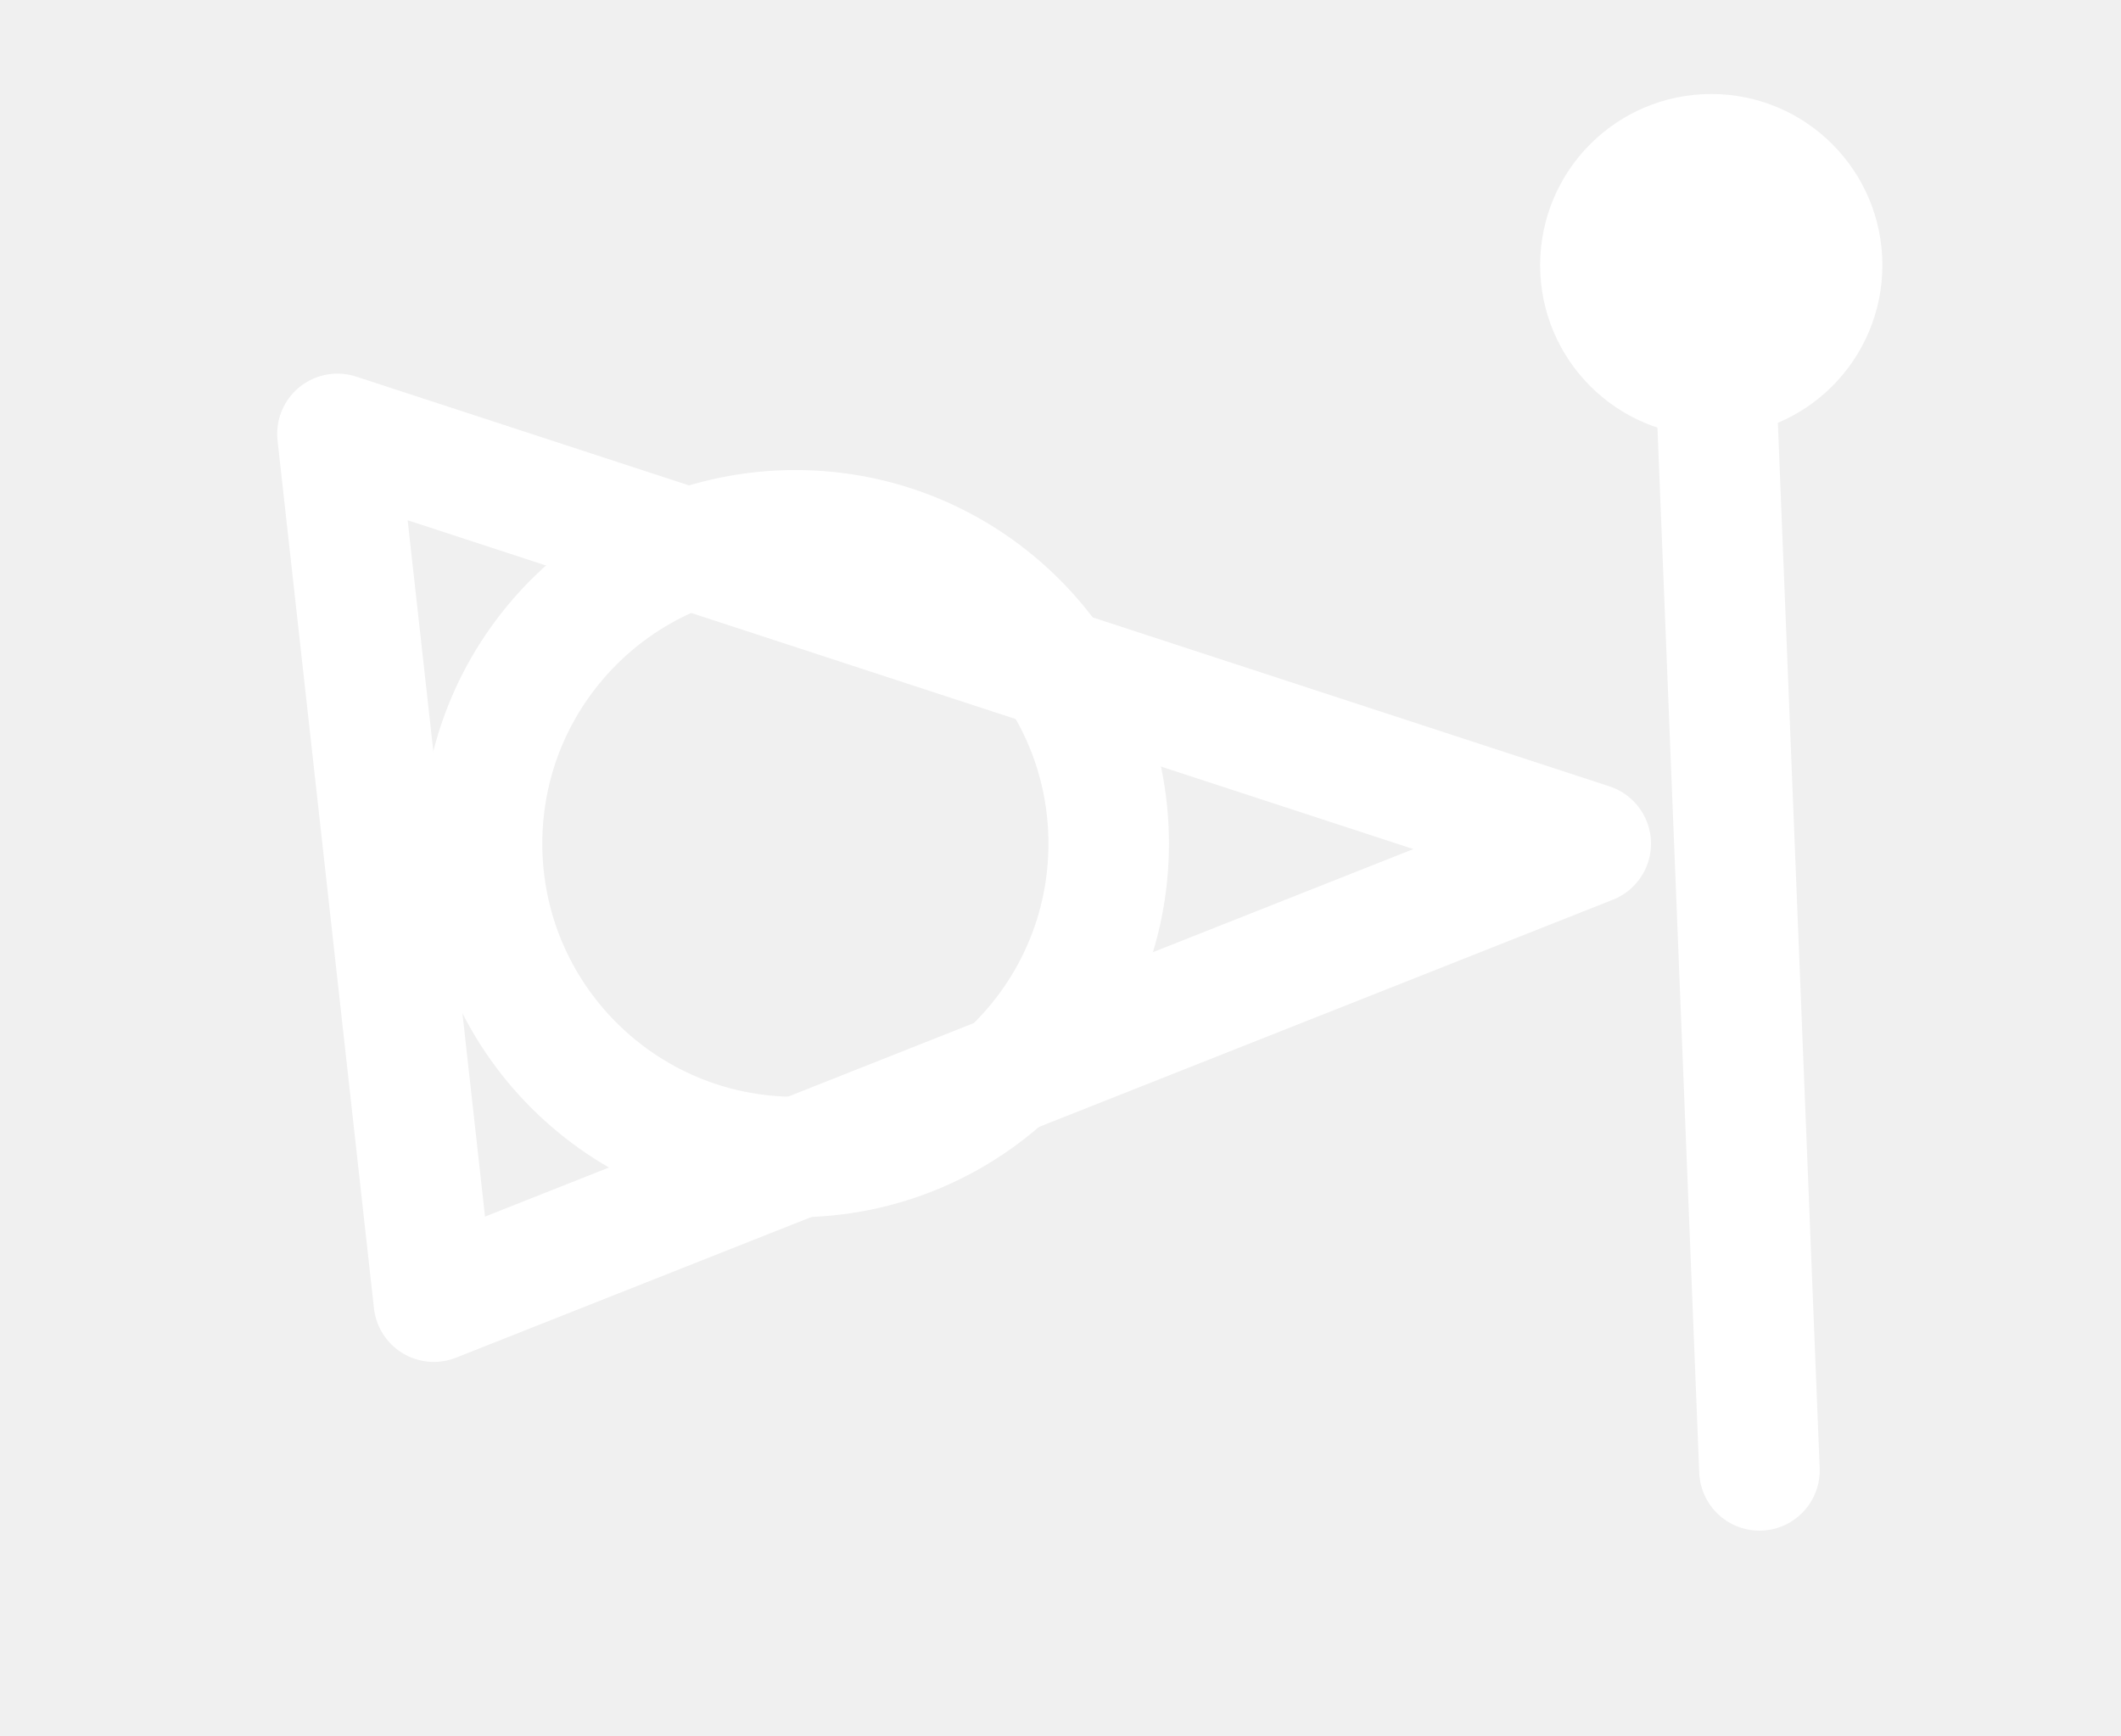
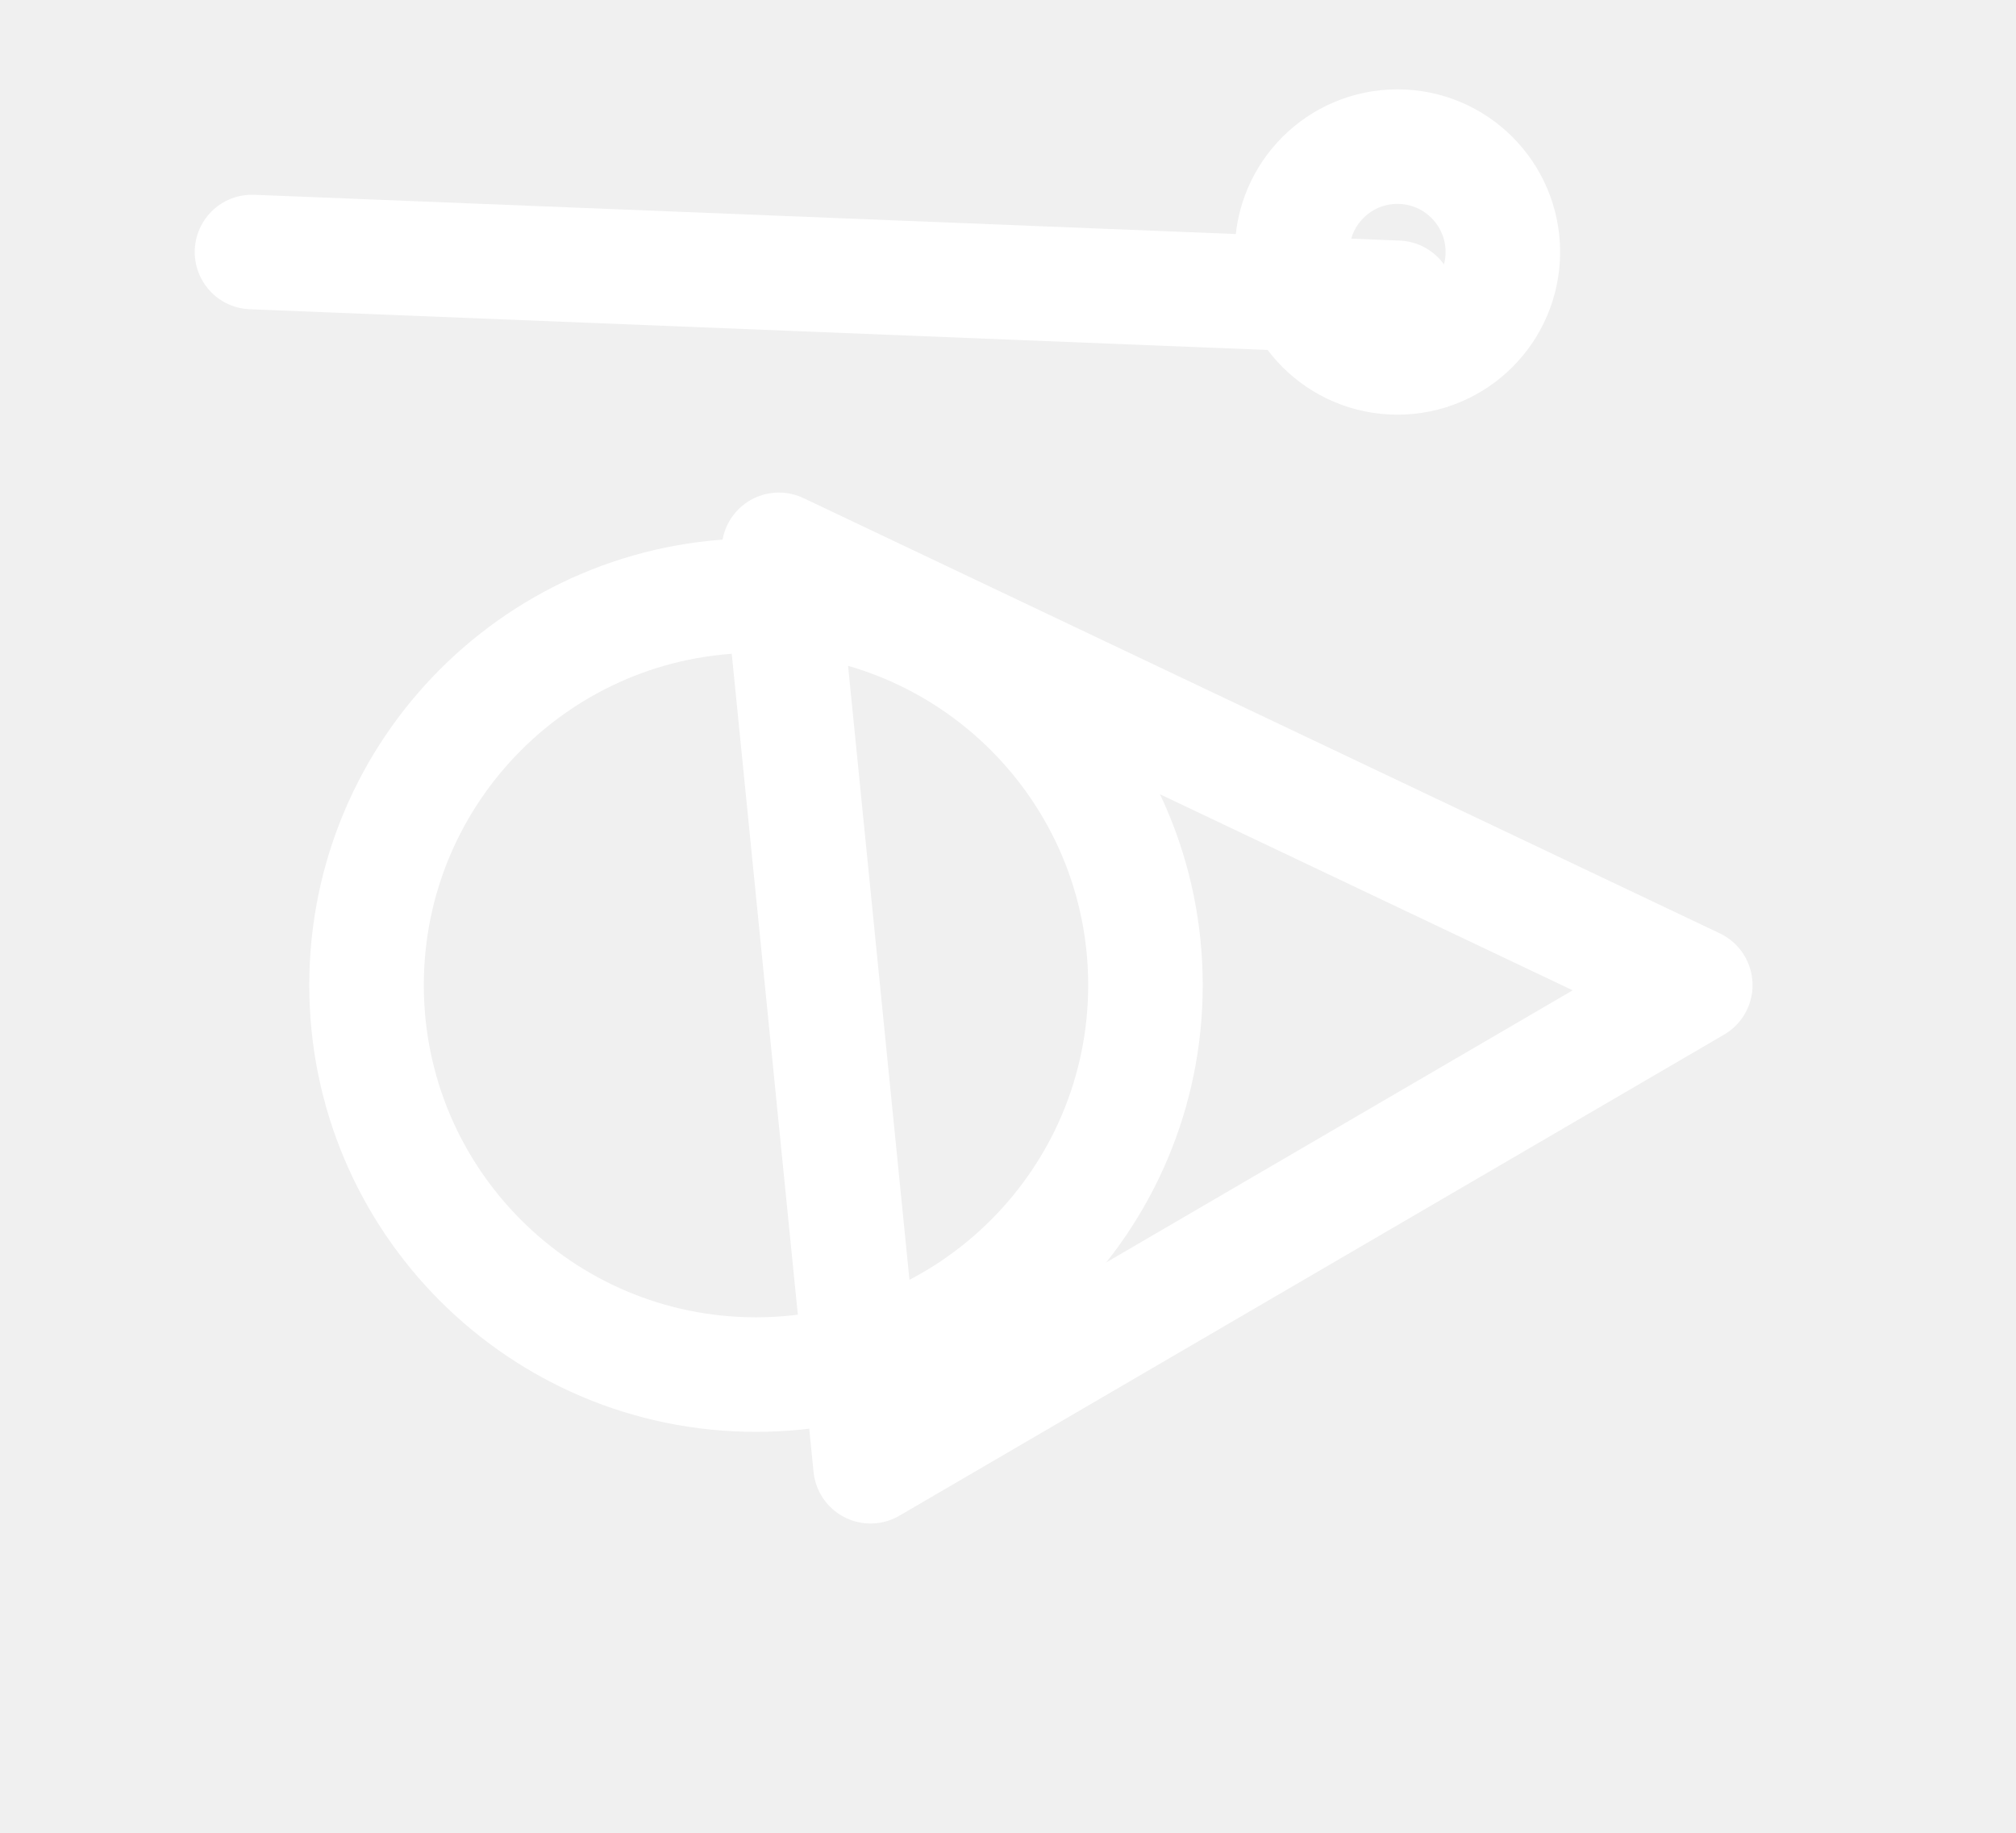
- <svg xmlns="http://www.w3.org/2000/svg" width="44" height="36" viewBox="0 0 44 36">
+ <svg xmlns="http://www.w3.org/2000/svg" width="44" height="40" viewBox="0 0 44 40">
  <g fill="none" stroke="#ffffff" stroke-width="2.5" stroke-linecap="round" stroke-linejoin="round">
-     <circle cx="16.5" cy="17.5" r="6.5" />
-     <path d="M 7,9 L 33,17.5 L 9,27 Z" />
-     <path d="M 35.5,5.5 L 36.5,30.5" />
-     <circle cx="35.5" cy="5.5" r="2.3" />
+     <circle cx="16.5" cy="21.5" r="8.5" />
+     <path d="M 17,12 L 37,21.5 L 19,32 Z" />
+     <path d="M 5.5,5.5 L 30.5,6.5" />
+     <circle cx="30.5" cy="5.5" r="2.3" />
  </g>
</svg>
